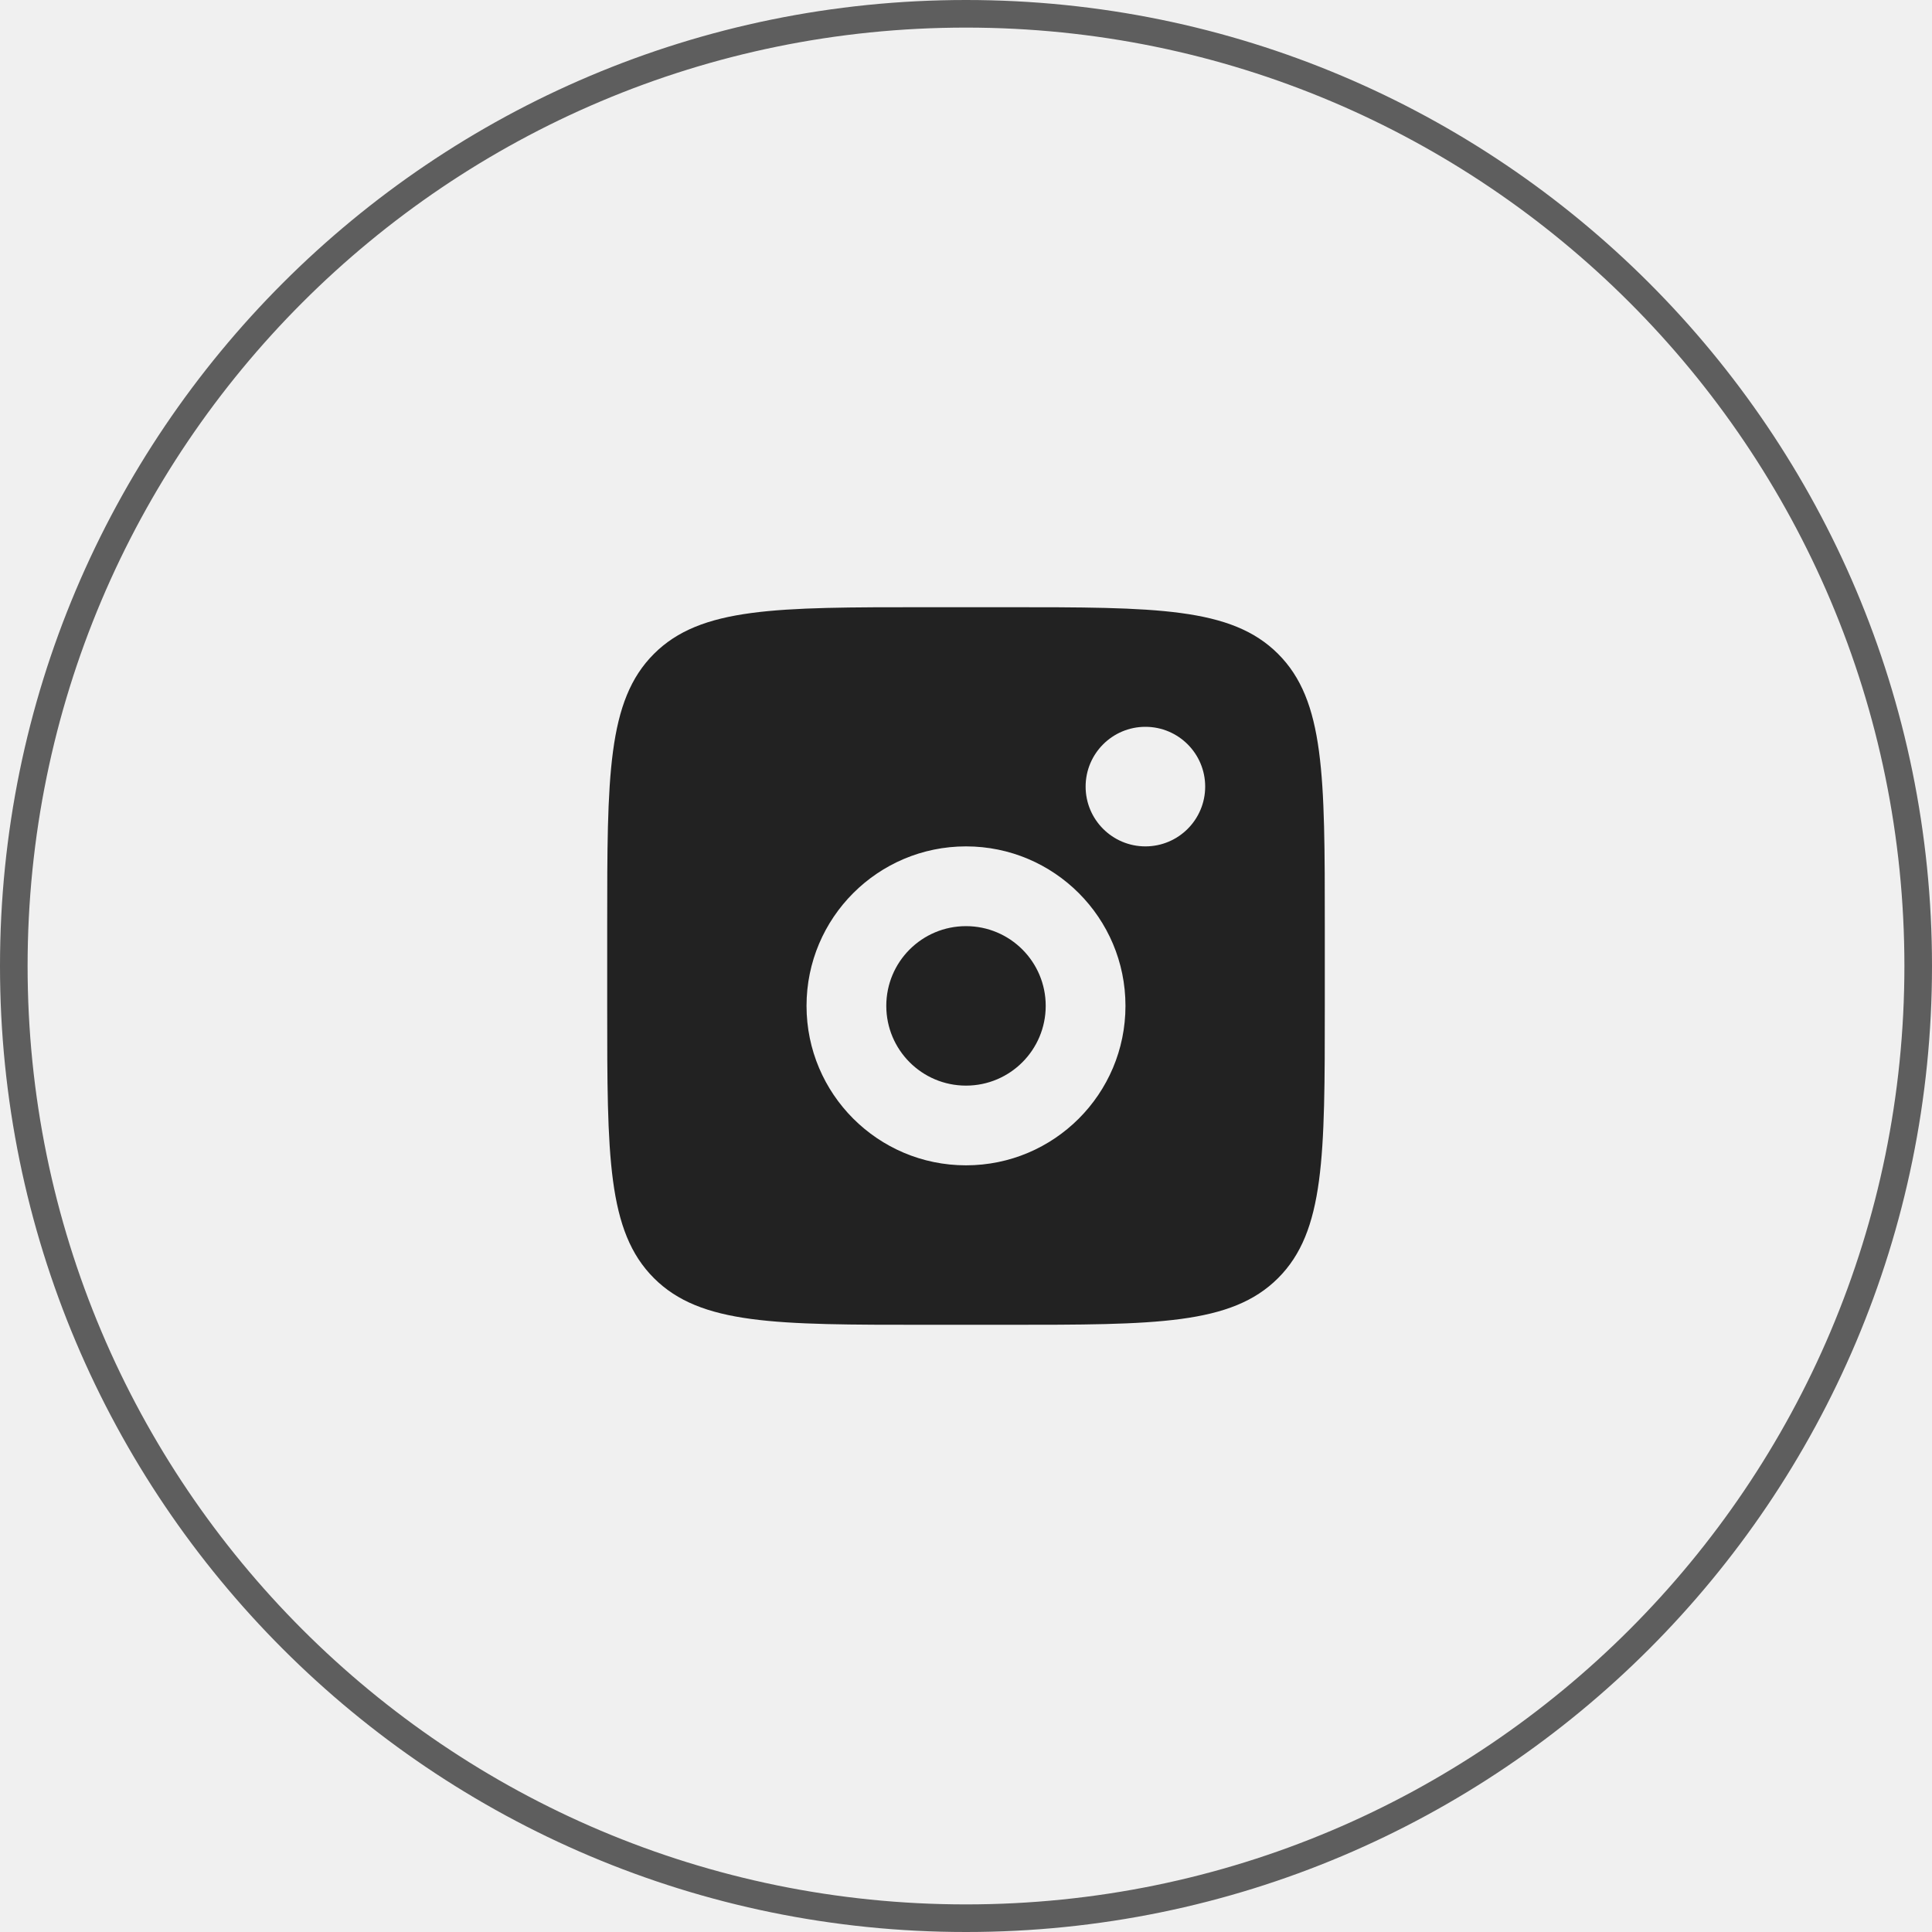
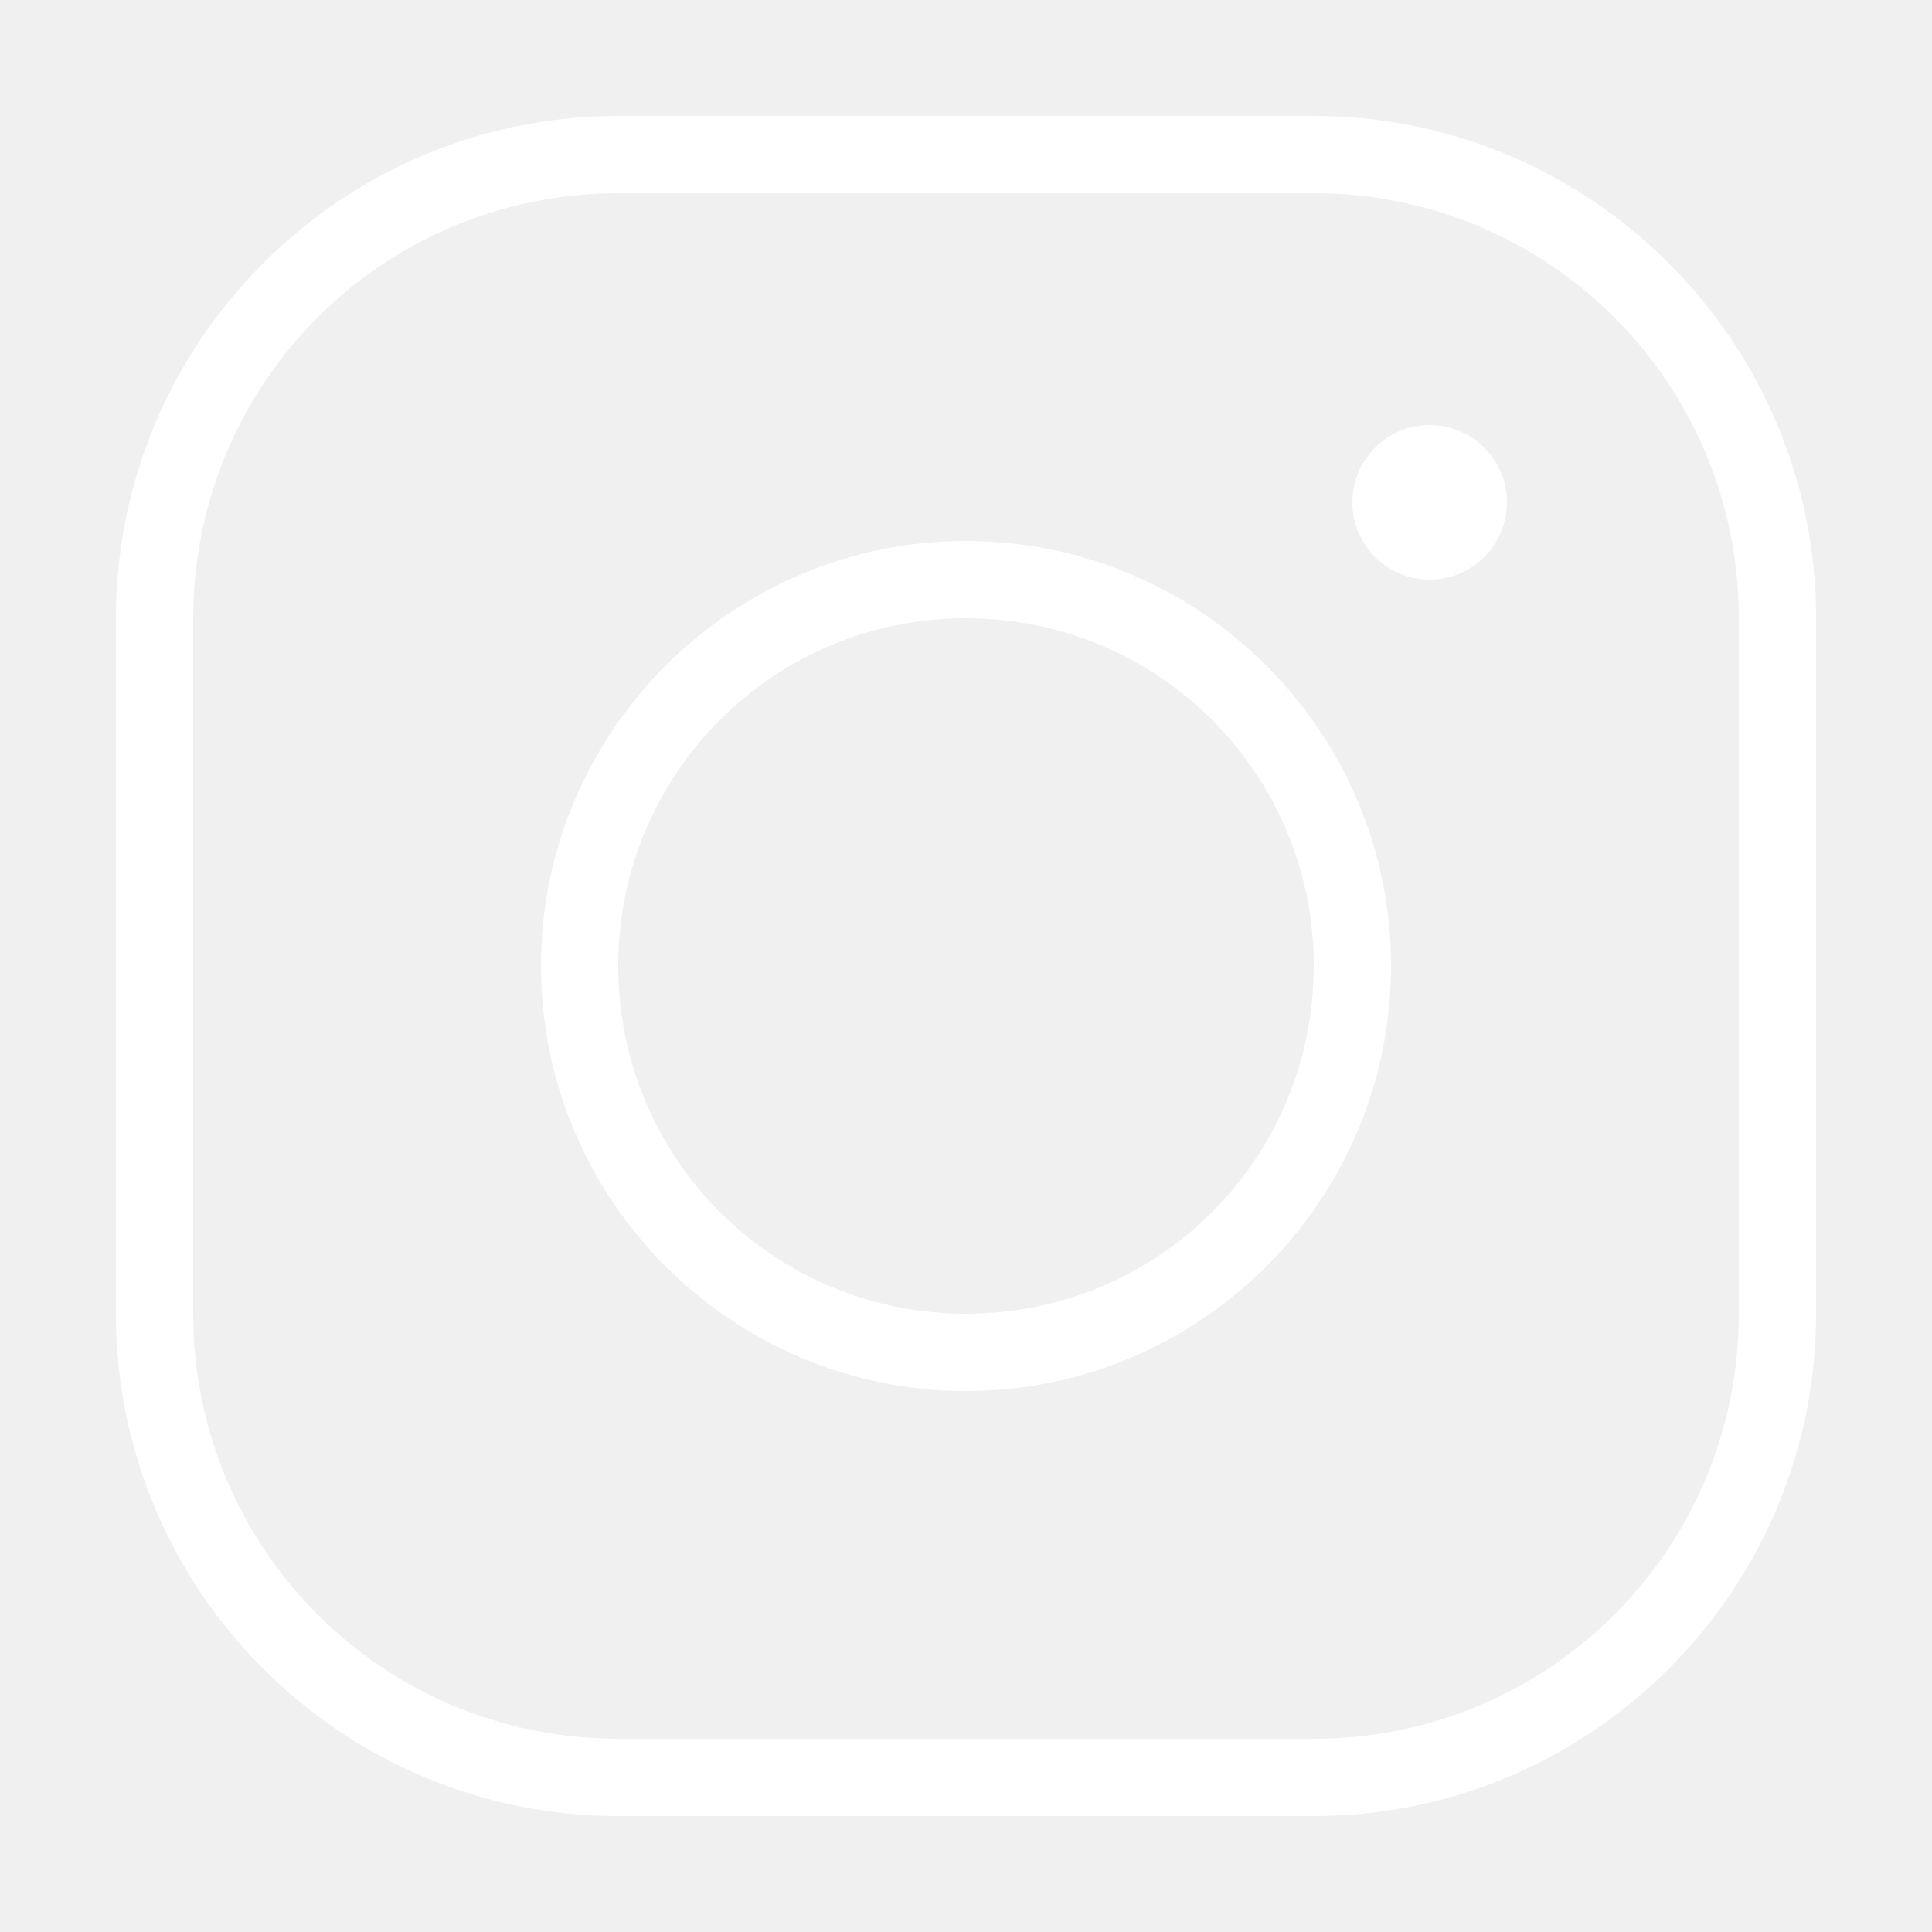
- <svg xmlns="http://www.w3.org/2000/svg" width="35" height="35" viewBox="0 0 35 35" fill="none">
-   <circle cx="17.5" cy="17.5" r="17.25" stroke="#5E5E5E" stroke-width="0.5" />
-   <path fill-rule="evenodd" clip-rule="evenodd" d="M11 16.778C11 14.054 11 12.692 11.846 11.846C12.692 11 14.054 11 16.778 11H18.222C20.946 11 22.308 11 23.154 11.846C24 12.692 24 14.054 24 16.778V18.222C24 20.946 24 22.308 23.154 23.154C22.308 24 20.946 24 18.222 24H16.778C14.054 24 12.692 24 11.846 23.154C11 22.308 11 20.946 11 18.222V16.778ZM21.833 14.25C21.833 14.848 21.348 15.333 20.75 15.333C20.152 15.333 19.667 14.848 19.667 14.25C19.667 13.652 20.152 13.167 20.75 13.167C21.348 13.167 21.833 13.652 21.833 14.25ZM18.944 18.222C18.944 19.02 18.298 19.667 17.5 19.667C16.702 19.667 16.056 19.02 16.056 18.222C16.056 17.424 16.702 16.778 17.5 16.778C18.298 16.778 18.944 17.424 18.944 18.222ZM20.389 18.222C20.389 19.818 19.096 21.111 17.5 21.111C15.905 21.111 14.611 19.818 14.611 18.222C14.611 16.627 15.905 15.333 17.5 15.333C19.096 15.333 20.389 16.627 20.389 18.222Z" fill="#222222" />
+ <svg xmlns="http://www.w3.org/2000/svg" viewBox="0,0,256,256" width="250px" height="250px" fill-rule="nonzero">
+   <g fill="#ffffff" fill-rule="nonzero" stroke="none" stroke-width="1" stroke-linecap="butt" stroke-linejoin="miter" stroke-miterlimit="10" stroke-dasharray="" stroke-dashoffset="0" font-family="none" font-weight="none" font-size="none" text-anchor="none" style="mix-blend-mode: normal">
+     <g transform="scale(5.12,5.12)">
+       <path d="M16,3c-7.168,0 -13,5.832 -13,13v18c0,7.168 5.832,13 13,13h18c7.168,0 13,-5.832 13,-13v-18c0,-7.168 -5.832,-13 -13,-13zM16,5h18c6.086,0 11,4.914 11,11v18c0,6.086 -4.914,11 -11,11h-18c-6.086,0 -11,-4.914 -11,-11v-18c0,-6.086 4.914,-11 11,-11zM37,11c-1.105,0 -2,0.895 -2,2c0,1.105 0.895,2 2,2c1.105,0 2,-0.895 2,-2c0,-1.105 -0.895,-2 -2,-2zM25,14c-6.063,0 -11,4.937 -11,11c0,6.063 4.937,11 11,11c6.063,0 11,-4.937 11,-11c0,-6.063 -4.937,-11 -11,-11zM25,16c4.982,0 9,4.018 9,9c0,4.982 -4.018,9 -9,9c-4.982,0 -9,-4.018 -9,-9c0,-4.982 4.018,-9 9,-9z" />
+     </g>
+   </g>
</svg>
